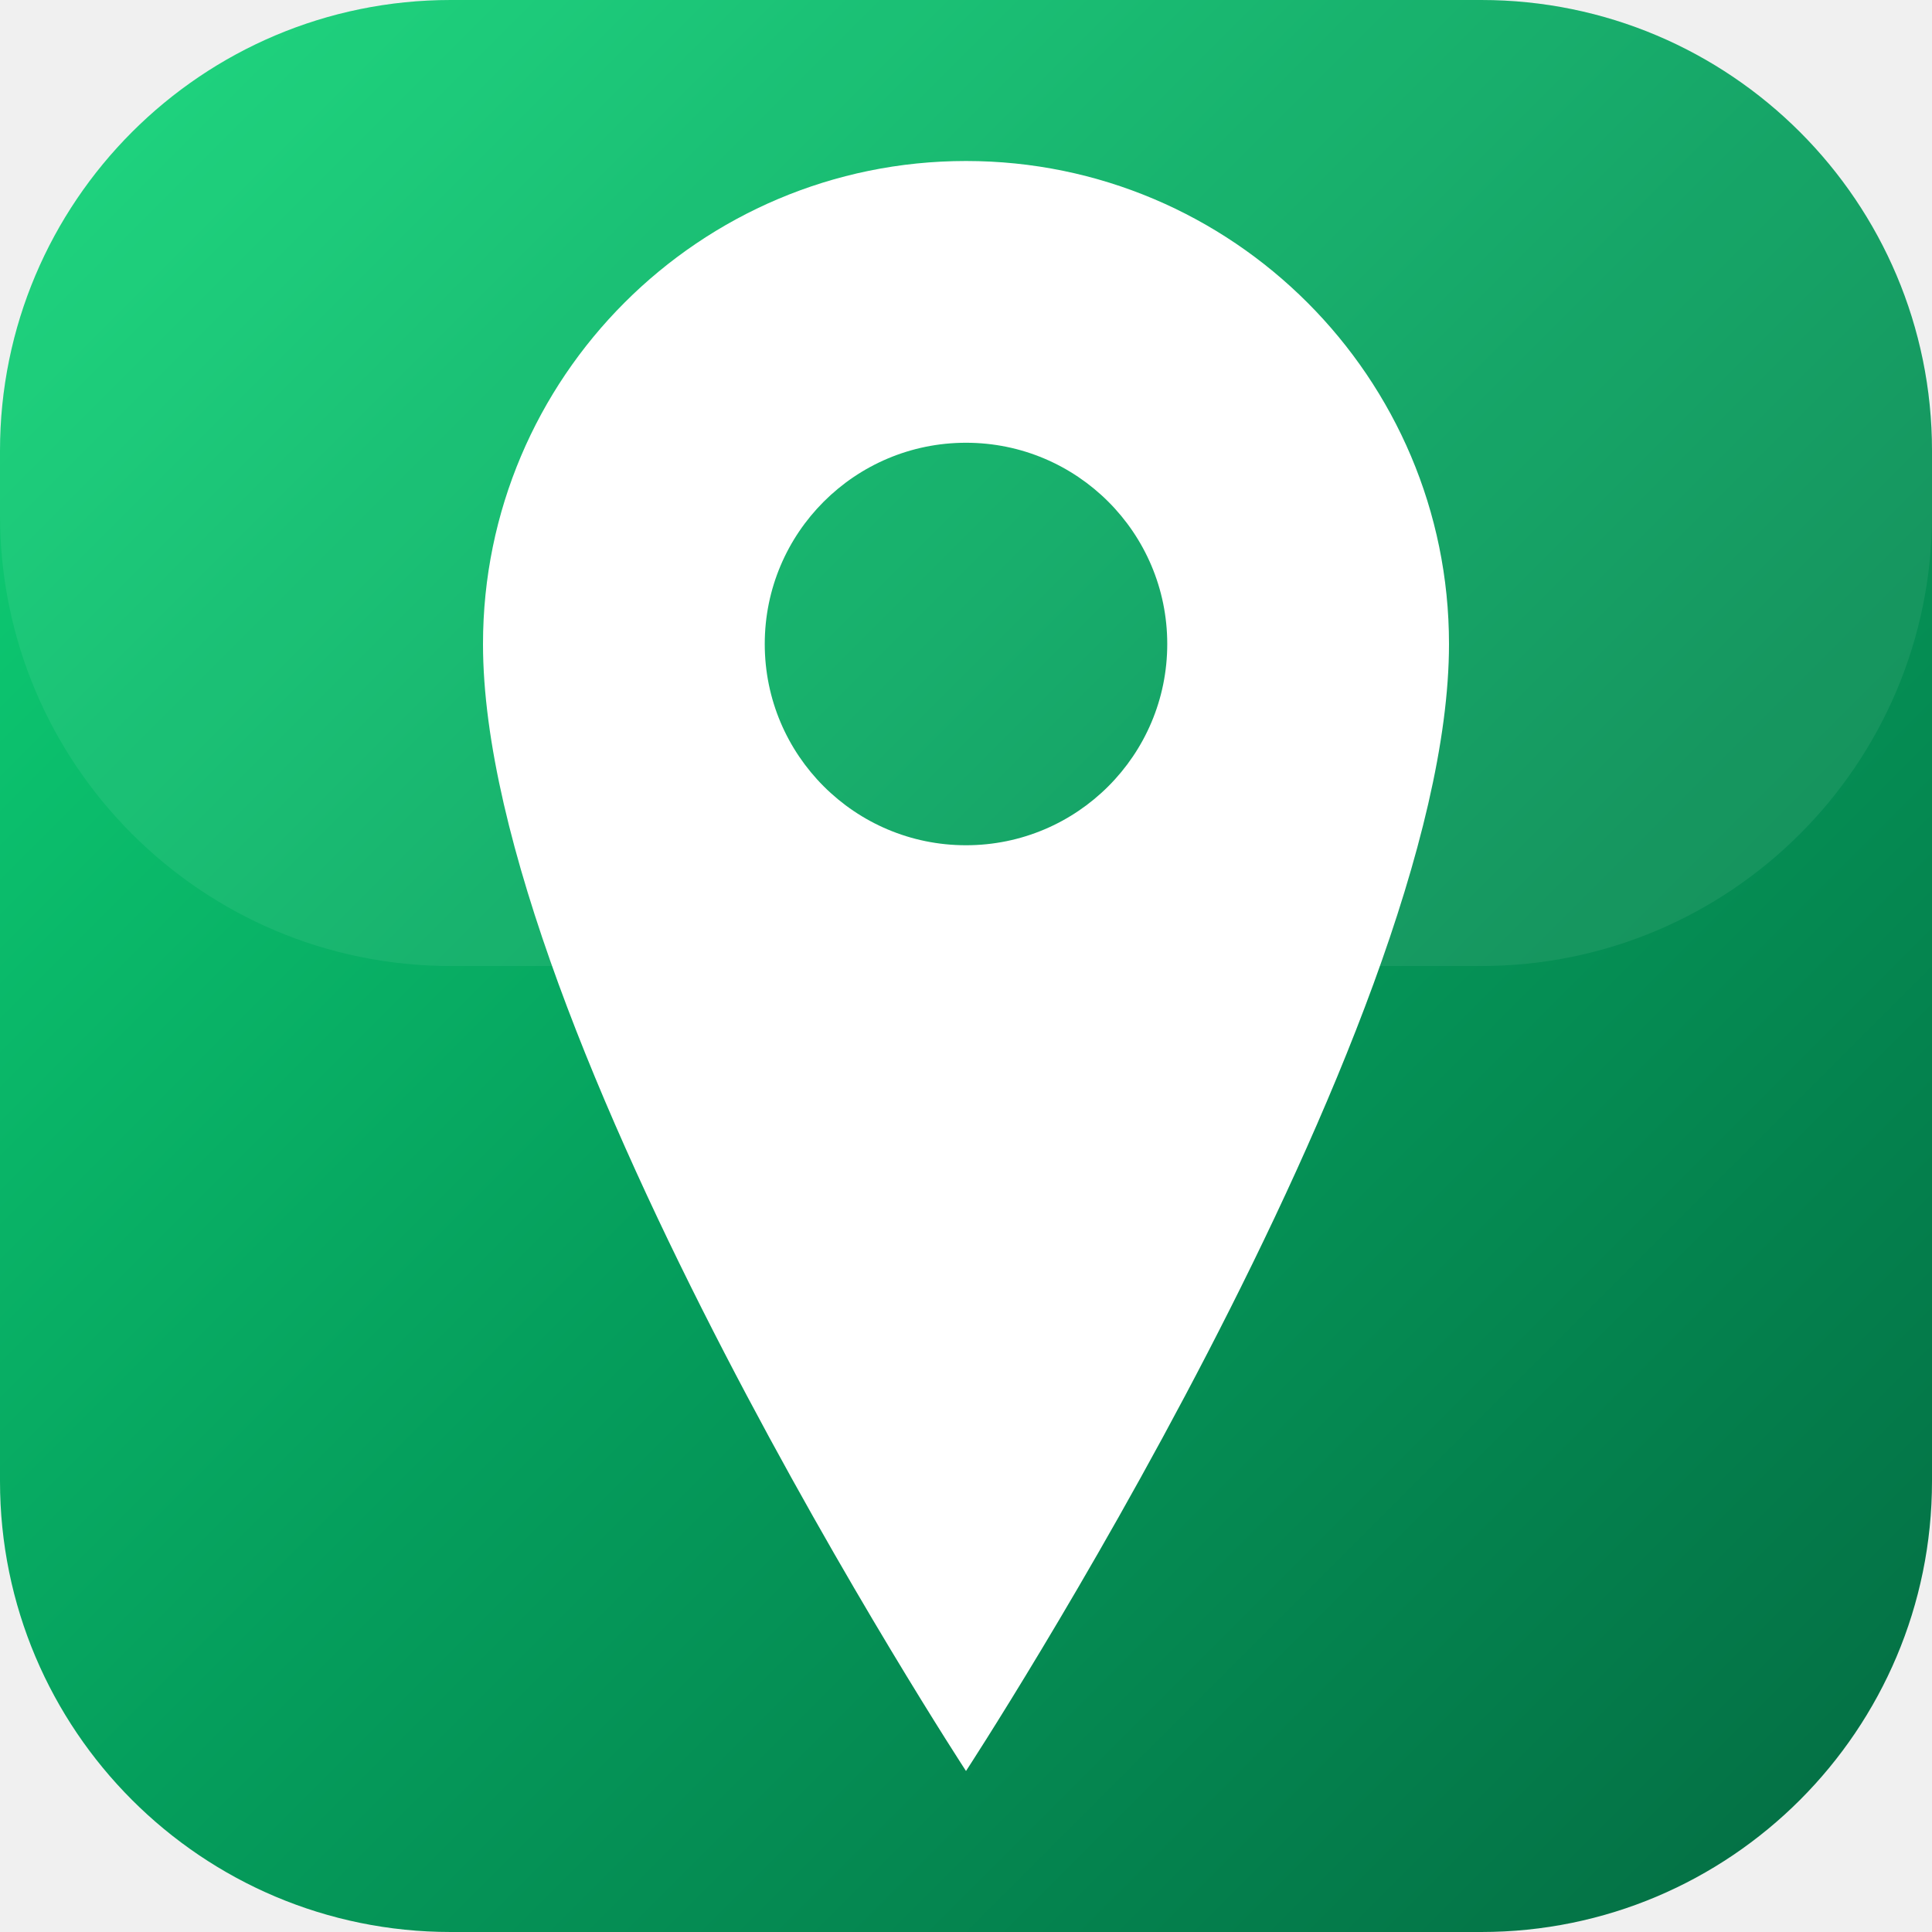
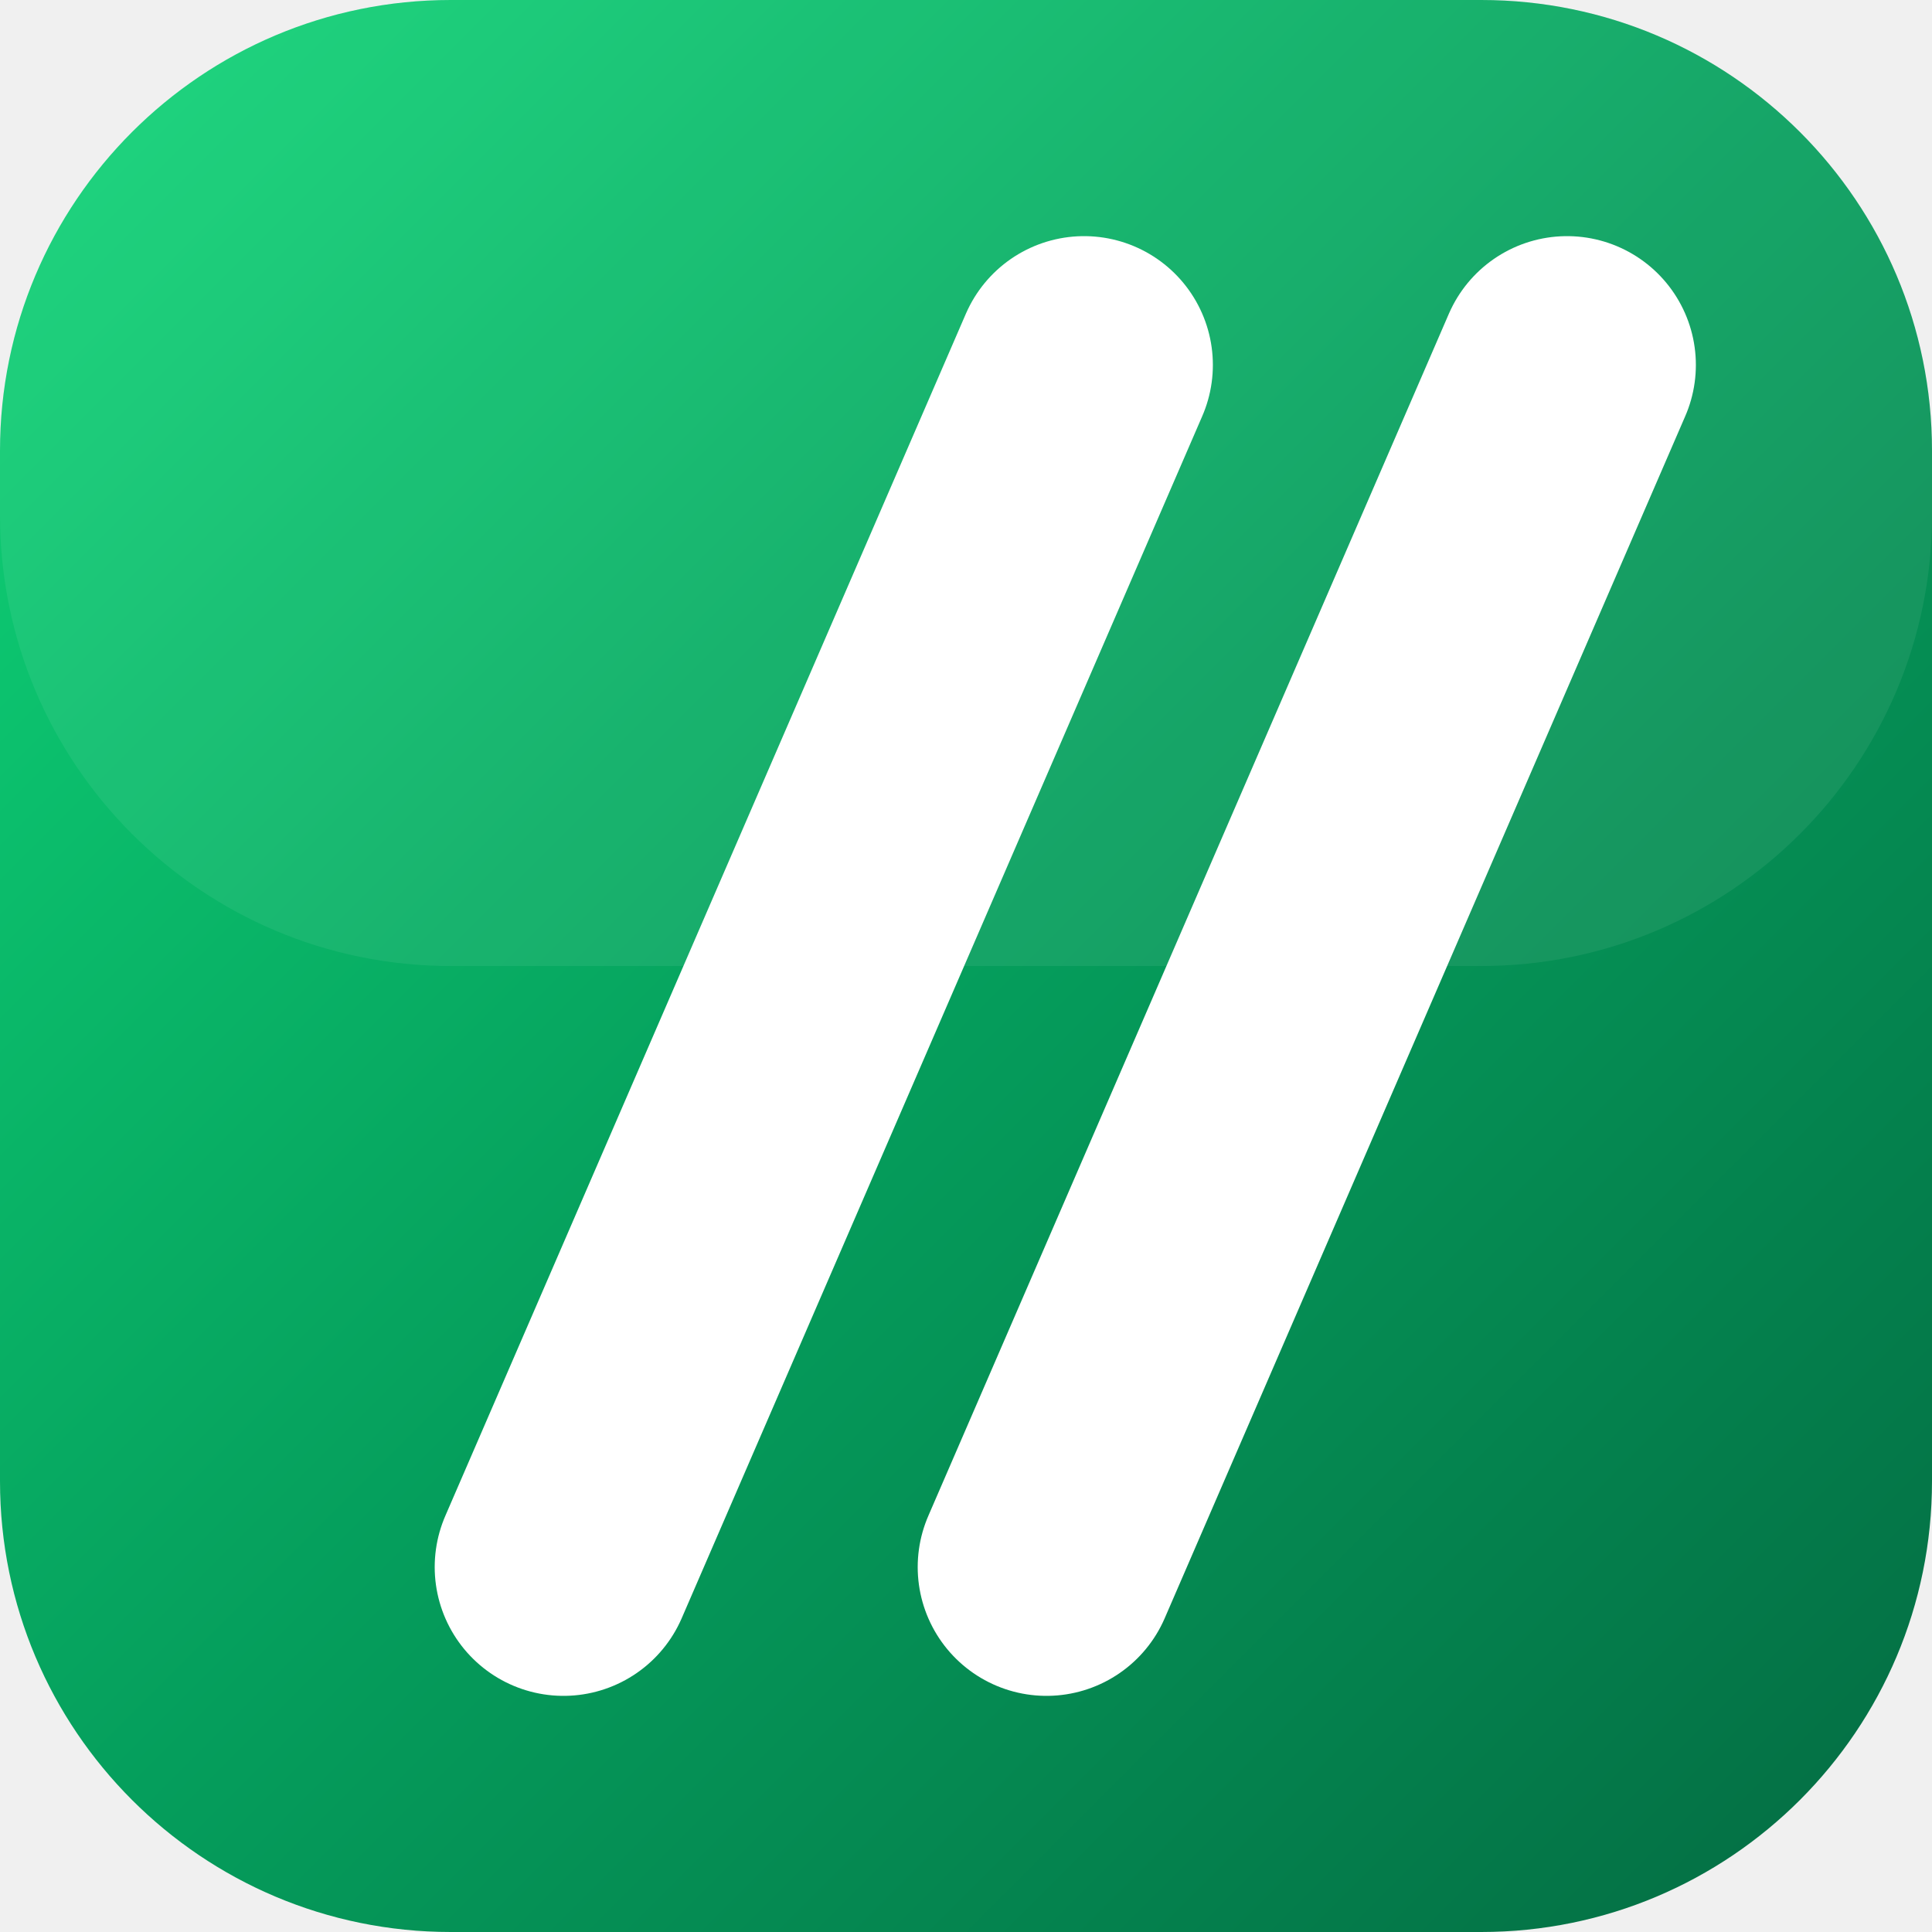
<svg xmlns="http://www.w3.org/2000/svg" width="180" height="180" viewBox="0 0 180 180" fill="none">
  <defs>
    <linearGradient id="bg" x1="0" y1="0" x2="180" y2="180" gradientUnits="userSpaceOnUse">
      <stop offset="0%" stop-color="#10D678" />
      <stop offset="50%" stop-color="#059E5C" />
      <stop offset="100%" stop-color="#046B42" />
    </linearGradient>
  </defs>
  <rect width="180" height="180" rx="42" fill="url(#bg)" />
  <rect width="180" height="90" rx="42" fill="rgba(255,255,255,0.07)" />
-   <path fill-rule="evenodd" d="M90 15C65.175 15 45 35.175 45 60C45 96.15 90 165 90 165C90 165 135 96.15 135 60C135 35.175 114.825 15 90 15Z M108.75 60A18.75 18.75 0 1 0 71.25 60A18.75 18.75 0 1 0 108.75 60Z" fill="white" />
+   <path d="M52.5 146L101 34" stroke="white" stroke-width="24" stroke-linecap="round" />
+   <path d="M97.5 146L146 34" stroke="white" stroke-width="24" stroke-linecap="round" />
</svg>
